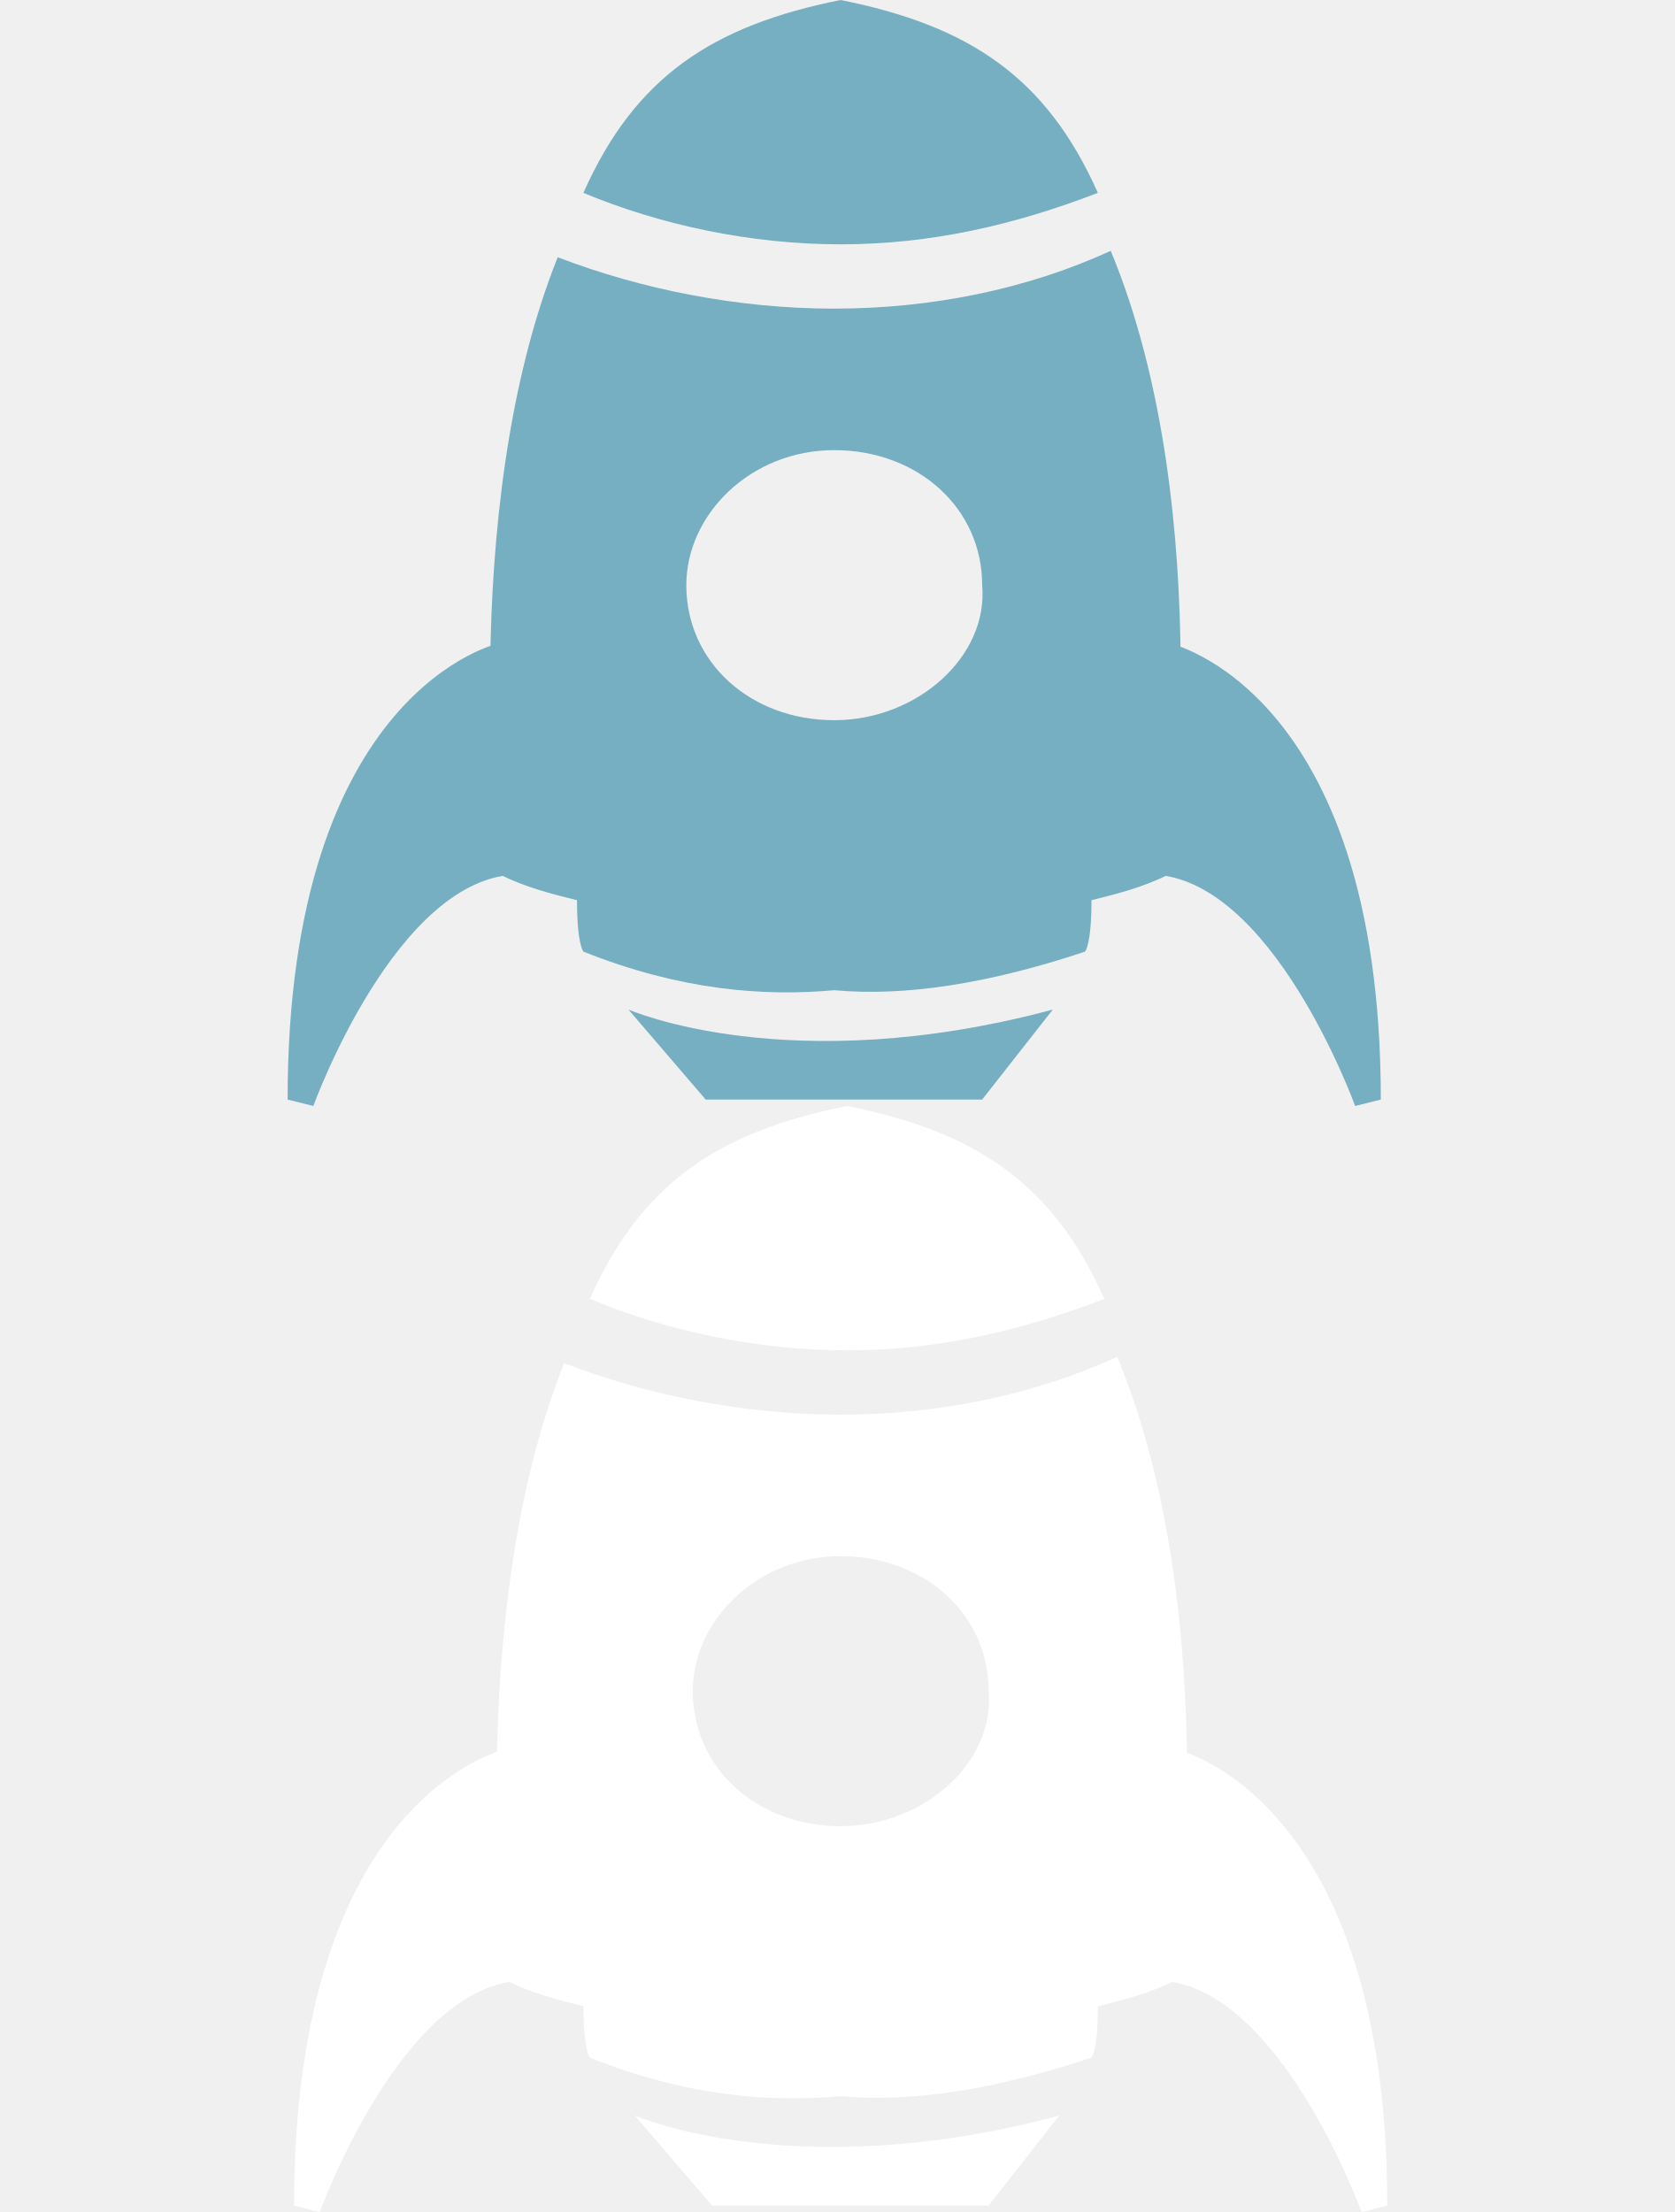
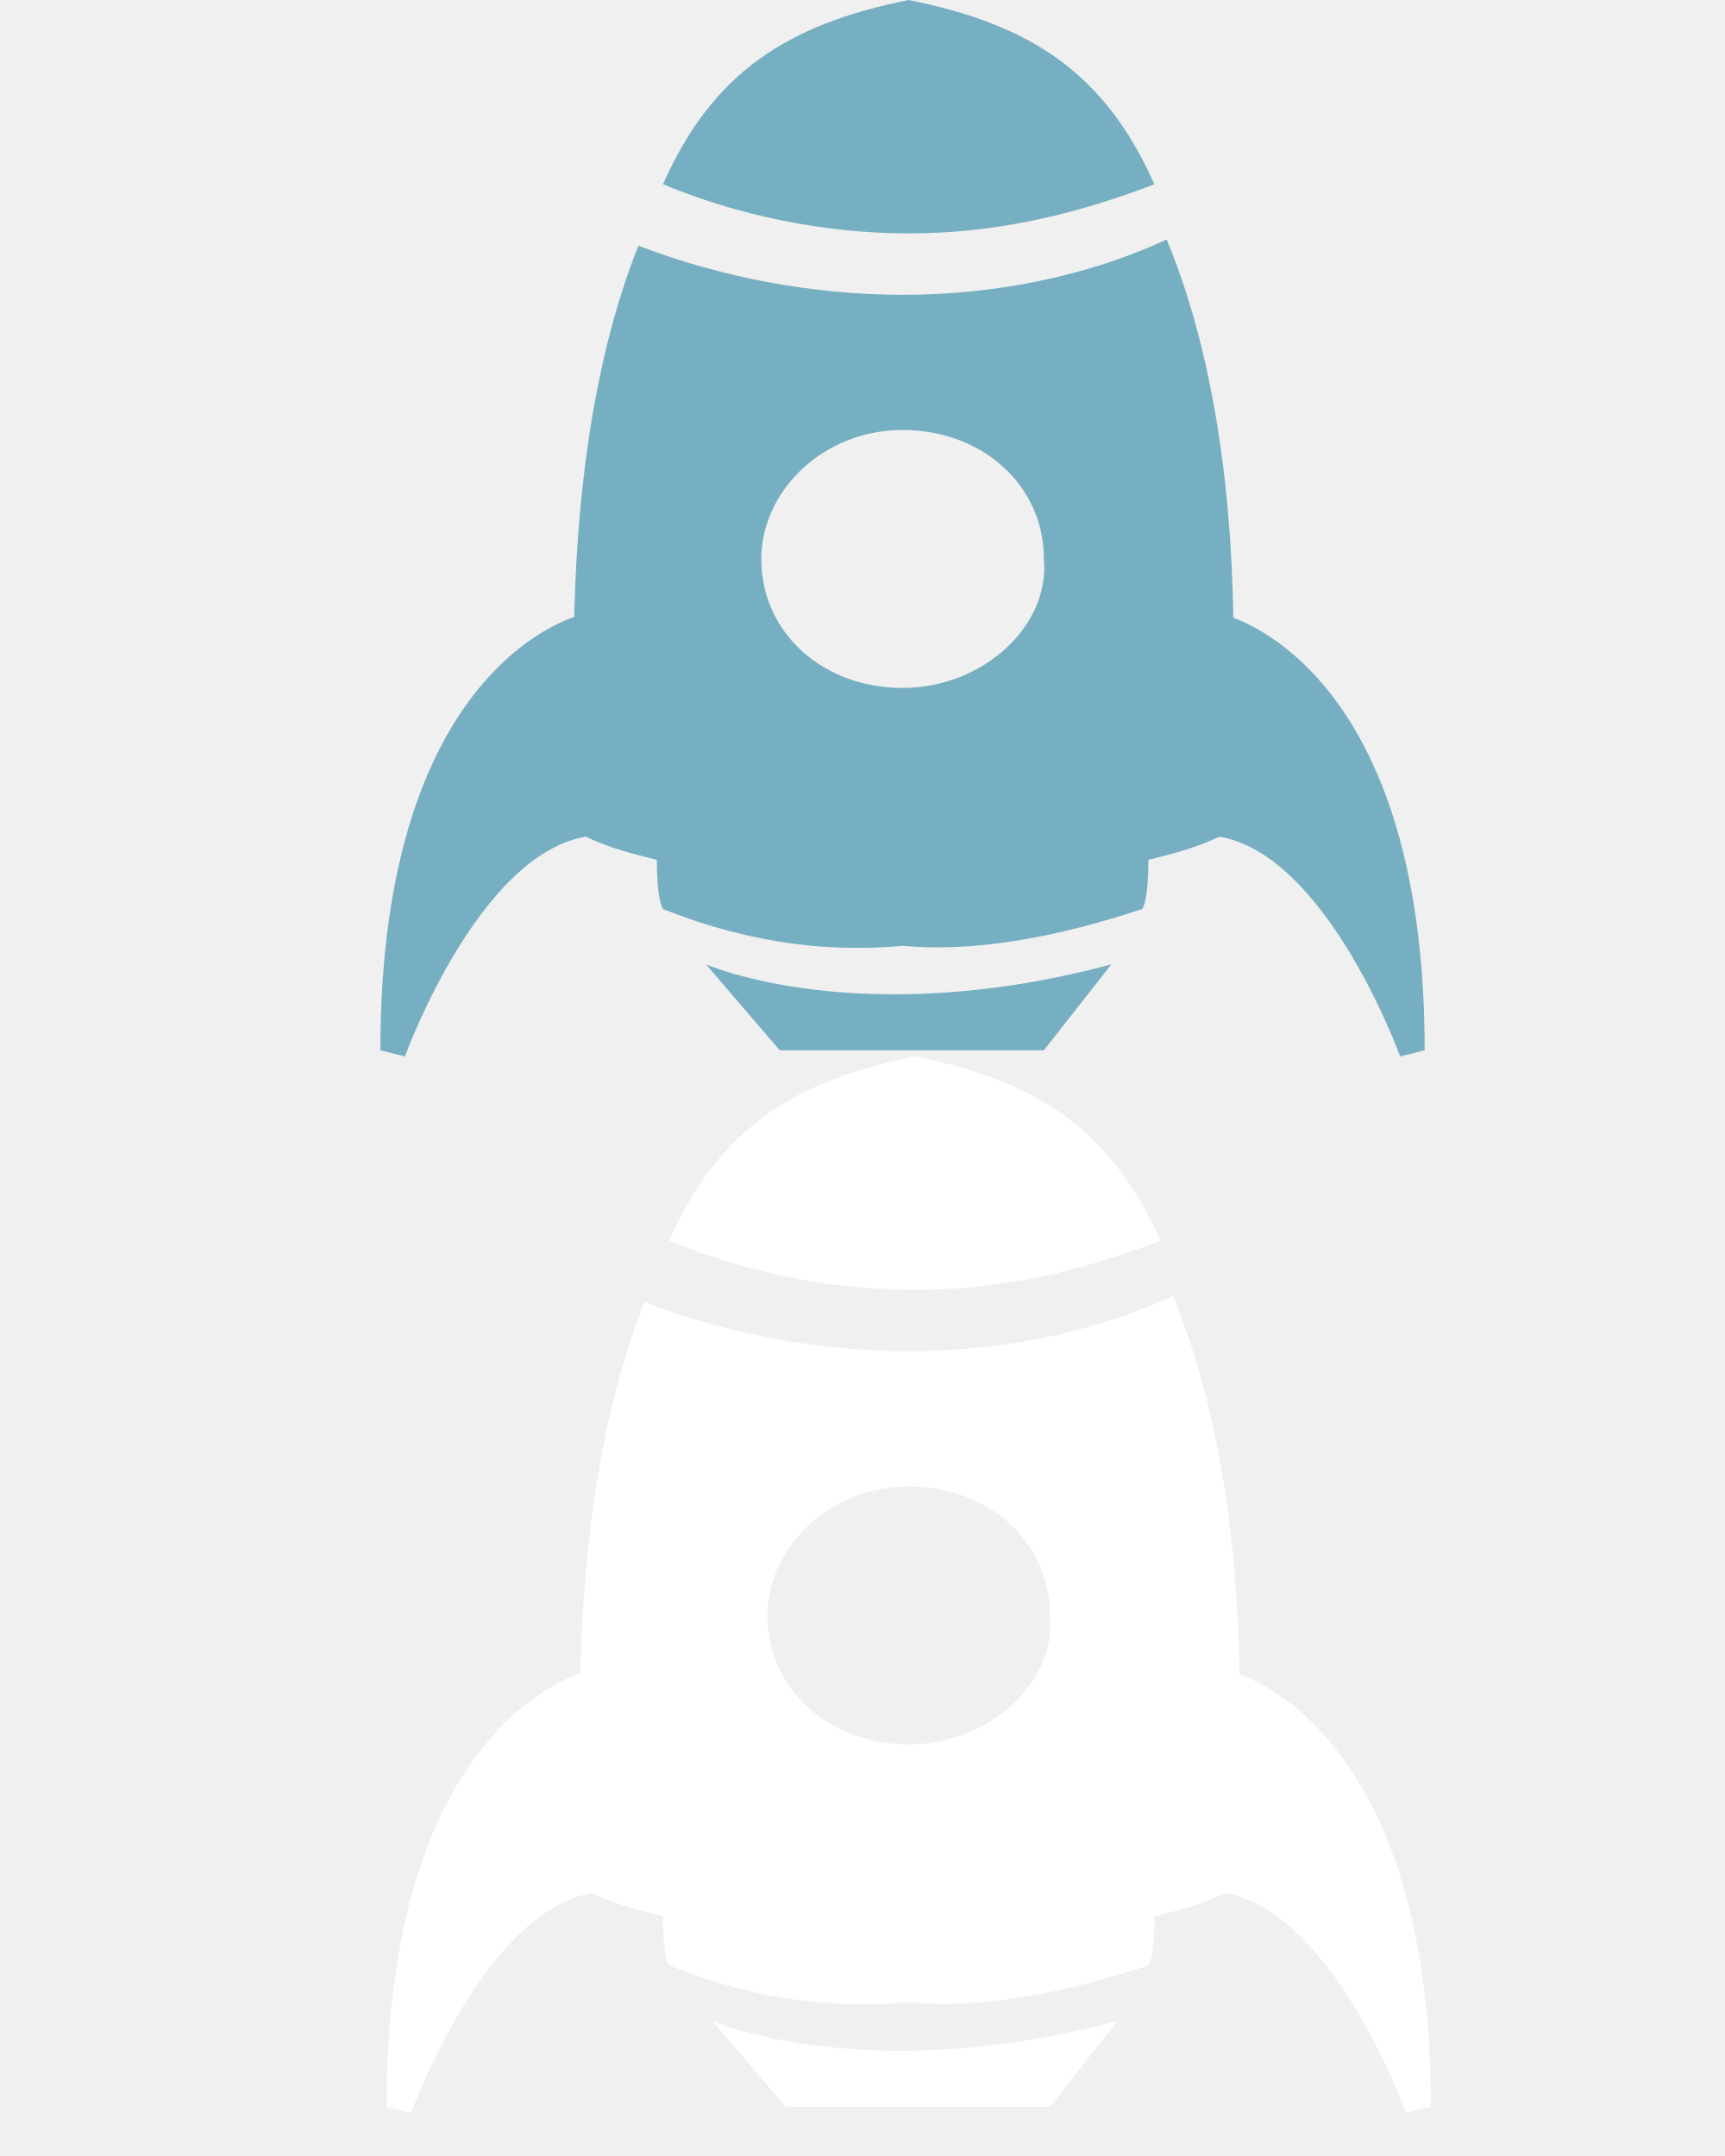
- <svg xmlns="http://www.w3.org/2000/svg" version="1.1" id="Layer_1" x="0px" y="0px" width="53px" height="70px" viewBox="11 15 53 70" enable-background="new 11 15 53 70" xml:space="preserve">
+ <svg xmlns="http://www.w3.org/2000/svg" version="1.1" id="Layer_1" x="0px" y="0px" width="40px" height="50px" viewBox="6.5 10 40 50" enable-background="new 6.5 10 40 50" xml:space="preserve">
  <g>
    <g>
      <g>
-         <path fill="#77AFC2" d="M45.741,21.104c-1.628-3.662-4.07-5.291-8.14-6.104l0,0l0,0c-4.069,0.813-6.512,2.442-8.14,6.104     c2.441,1.017,5.292,1.628,8.14,1.628C40.45,22.732,43.096,22.122,45.741,21.104z" />
-         <path fill="#77AFC2" d="M30.887,46.948c0,0,5.087,2.238,13.429,0l-2.236,2.848h-8.75L30.887,46.948z" />
+         <path fill="#77AFC2" d="M33.269,14.273c-1.14-2.563-2.849-3.704-5.697-4.273l0,0l0,0c-2.849,0.569-4.56,1.709-5.699,4.273     c1.709,0.712,3.705,1.14,5.699,1.14S31.417,14.985,33.269,14.273z" />
+         <path fill="#77AFC2" d="M22.87,32.364c0,0,3.562,1.565,9.401,0l-1.565,1.993h-6.125L22.87,32.364z" />
      </g>
-       <path fill="#77AFC2" d="M46.148,22.936c-2.646,1.221-5.698,1.831-8.75,1.831c-3.051,0-6.104-0.61-8.75-1.627    c-3.255,8.14-1.832,19.534-1.832,19.534c0.814,0.408,1.628,0.611,2.443,0.814c0,1.424,0.204,1.627,0.204,1.627    c3.052,1.221,5.698,1.424,7.936,1.221c2.238,0.204,4.884-0.204,7.936-1.221c0,0,0.204-0.203,0.204-1.627    c0.814-0.204,1.628-0.407,2.44-0.814C47.98,42.674,49.607,31.279,46.148,22.936z M37.398,37.791c-2.645,0-4.68-1.831-4.68-4.273    c0-2.238,2.035-4.273,4.68-4.273s4.682,1.831,4.682,4.273C42.282,35.755,40.044,37.791,37.398,37.791z" />
-       <path fill="#77AFC2" d="M26.816,35.348c0,0-6.715,1.424-6.715,14.448L20.916,50c0,0,2.645-7.326,6.512-7.326l-0.611-7.528" />
-       <path fill="#77AFC2" d="M47.98,35.348c0,0,6.715,1.424,6.715,14.448L53.882,50c0,0-2.646-7.326-6.512-7.326l0.61-7.732" />
+       <path fill="#77AFC2" d="M33.554,15.555c-1.853,0.855-3.988,1.282-6.125,1.282c-2.136,0-4.273-0.427-6.125-1.139    c-2.278,5.698-1.282,13.674-1.282,13.674c0.569,0.285,1.139,0.428,1.71,0.569c0,0.997,0.143,1.14,0.143,1.14    c2.137,0.854,3.988,0.996,5.555,0.854c1.566,0.143,3.419-0.144,5.556-0.854c0,0,0.143-0.143,0.143-1.14    c0.57-0.143,1.14-0.284,1.708-0.569C34.836,29.372,35.975,21.396,33.554,15.555z M27.429,25.954c-1.852,0-3.276-1.282-3.276-2.991    c0-1.566,1.425-2.991,3.276-2.991s3.277,1.282,3.277,2.991C30.848,24.528,29.28,25.954,27.429,25.954z" />
+       <path fill="#77AFC2" d="M20.021,24.244c0,0-4.701,0.996-4.701,10.113l0.57,0.143c0,0,1.851-5.128,4.558-5.128l-0.428-5.27" />
+       <path fill="#77AFC2" d="M34.836,24.244c0,0,4.7,0.996,4.7,10.113L38.967,34.5c0,0-1.852-5.128-4.558-5.128l0.427-5.413" />
    </g>
  </g>
  <g>
    <g>
      <g>
-         <path fill="#FFFFFF" d="M45.945,56.104c-1.629-3.662-4.07-5.291-8.14-6.104l0,0l0,0c-4.069,0.813-6.511,2.441-8.139,6.104     c2.441,1.018,5.291,1.628,8.139,1.628C40.654,57.732,43.3,57.122,45.945,56.104z" />
-         <path fill="#FFFFFF" d="M31.09,81.948c0,0,5.087,2.237,13.431,0l-2.238,2.848h-8.75L31.09,81.948z" />
+         <path fill="#FFFFFF" d="M33.411,38.772c-1.14-2.563-2.849-3.704-5.698-4.272l0,0l0,0c-2.848,0.568-4.558,1.709-5.697,4.272     c1.709,0.713,3.704,1.141,5.697,1.141C29.708,39.913,31.56,39.485,33.411,38.772z" />
+         <path fill="#FFFFFF" d="M23.013,56.864c0,0,3.561,1.565,9.402,0l-1.567,1.993h-6.125L23.013,56.864z" />
      </g>
-       <path fill="#FFFFFF" d="M46.353,57.936c-2.646,1.222-5.699,1.832-8.75,1.832c-3.051,0-6.105-0.61-8.75-1.628    c-3.255,8.14-1.832,19.534-1.832,19.534c0.814,0.407,1.628,0.61,2.442,0.814c0,1.425,0.204,1.627,0.204,1.627    c3.052,1.221,5.698,1.425,7.936,1.221c2.238,0.204,4.884-0.204,7.936-1.221c0,0,0.203-0.202,0.203-1.627    c0.815-0.204,1.629-0.407,2.441-0.814C48.184,77.674,49.812,66.279,46.353,57.936z M37.603,72.791    c-2.646,0-4.681-1.831-4.681-4.273c0-2.237,2.035-4.272,4.681-4.272c2.646,0,4.682,1.831,4.682,4.272    C42.486,70.755,40.248,72.791,37.603,72.791z" />
-       <path fill="#FFFFFF" d="M27.021,70.348c0,0-6.715,1.425-6.715,14.448L21.12,85c0,0,2.645-7.326,6.512-7.326l-0.611-7.528" />
-       <path fill="#FFFFFF" d="M48.184,70.348c0,0,6.715,1.425,6.715,14.448L54.084,85c0,0-2.645-7.326-6.511-7.326l0.609-7.732" />
+       <path fill="#FFFFFF" d="M33.697,40.055c-1.853,0.856-3.989,1.282-6.125,1.282s-4.273-0.426-6.125-1.139    c-2.278,5.698-1.282,13.674-1.282,13.674c0.569,0.285,1.139,0.427,1.709,0.569c0,0.998,0.143,1.14,0.143,1.14    c2.137,0.854,3.989,0.997,5.556,0.854c1.566,0.143,3.418-0.144,5.555-0.854c0,0,0.143-0.142,0.143-1.14    c0.57-0.143,1.14-0.284,1.709-0.569C34.979,53.872,36.118,45.896,33.697,40.055z M27.572,50.454c-1.853,0-3.277-1.282-3.277-2.992    c0-1.565,1.425-2.989,3.277-2.989c1.852,0,3.277,1.281,3.277,2.989C30.99,49.028,29.424,50.454,27.572,50.454z" />
+       <path fill="#FFFFFF" d="M20.165,48.743c0,0-4.701,0.998-4.701,10.114L16.034,59c0,0,1.852-5.128,4.558-5.128l-0.427-5.27" />
+       <path fill="#FFFFFF" d="M34.979,48.743c0,0,4.7,0.998,4.7,10.114L39.108,59c0,0-1.851-5.128-4.558-5.128l0.426-5.413" />
    </g>
  </g>
</svg>
